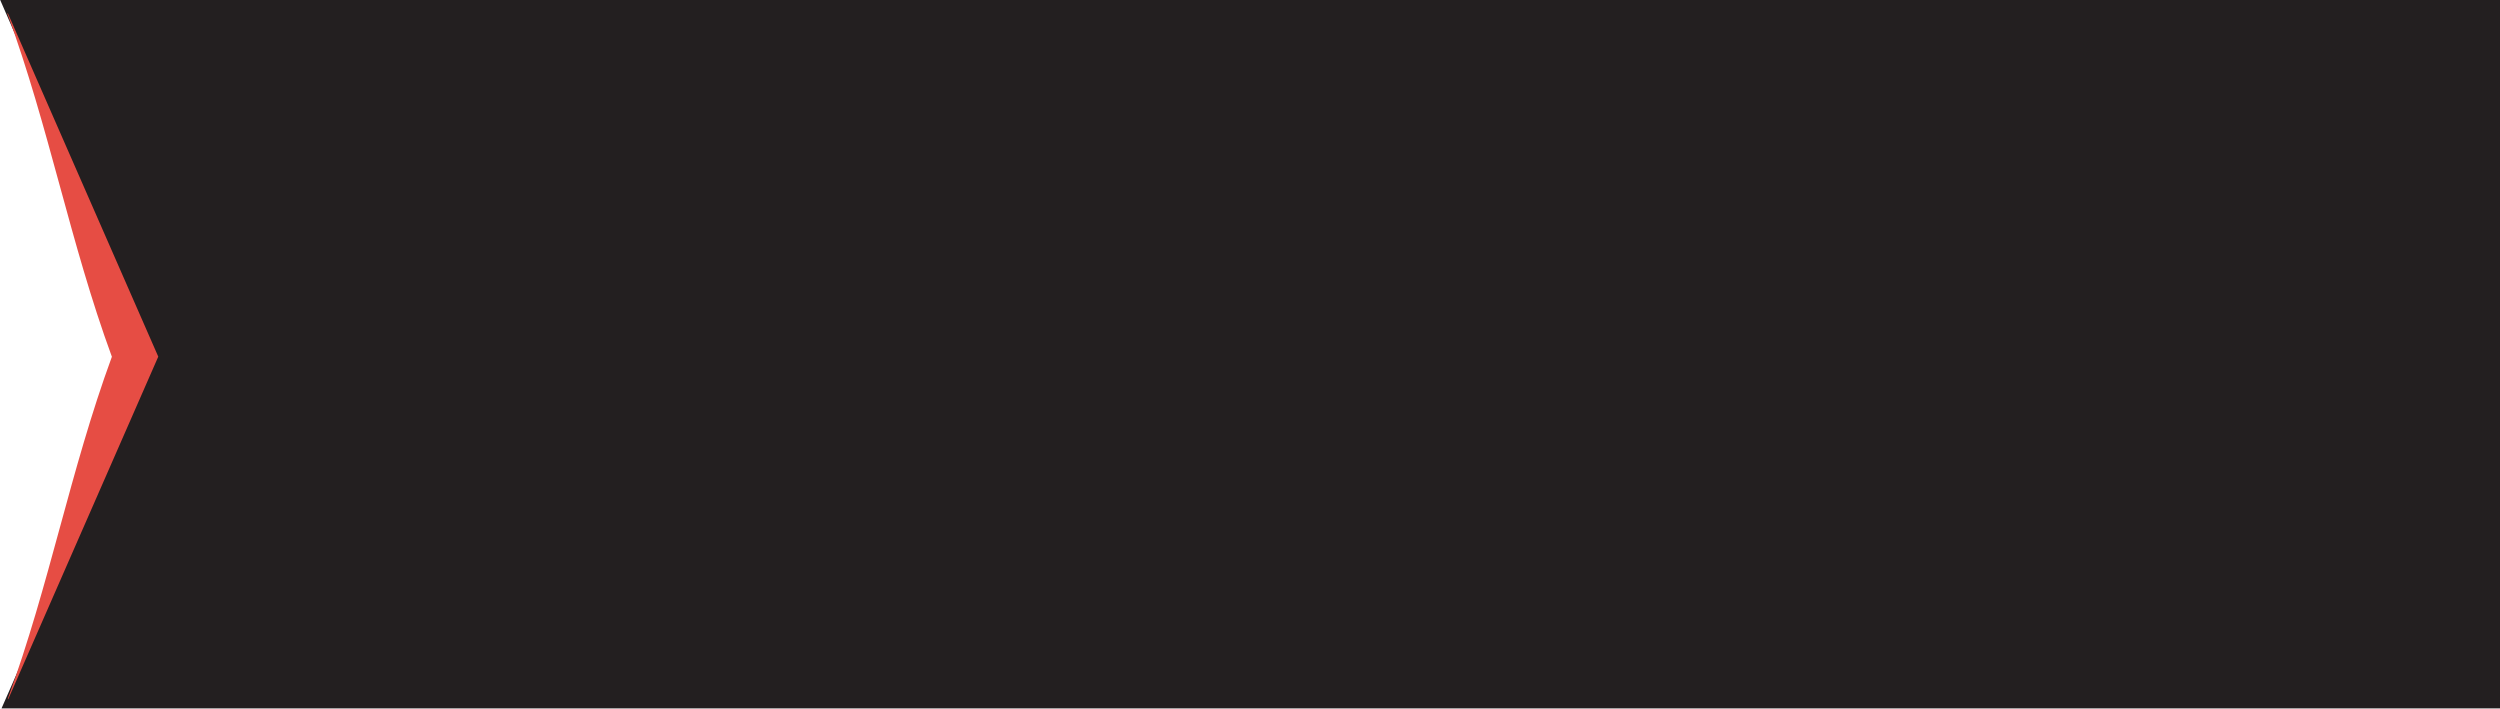
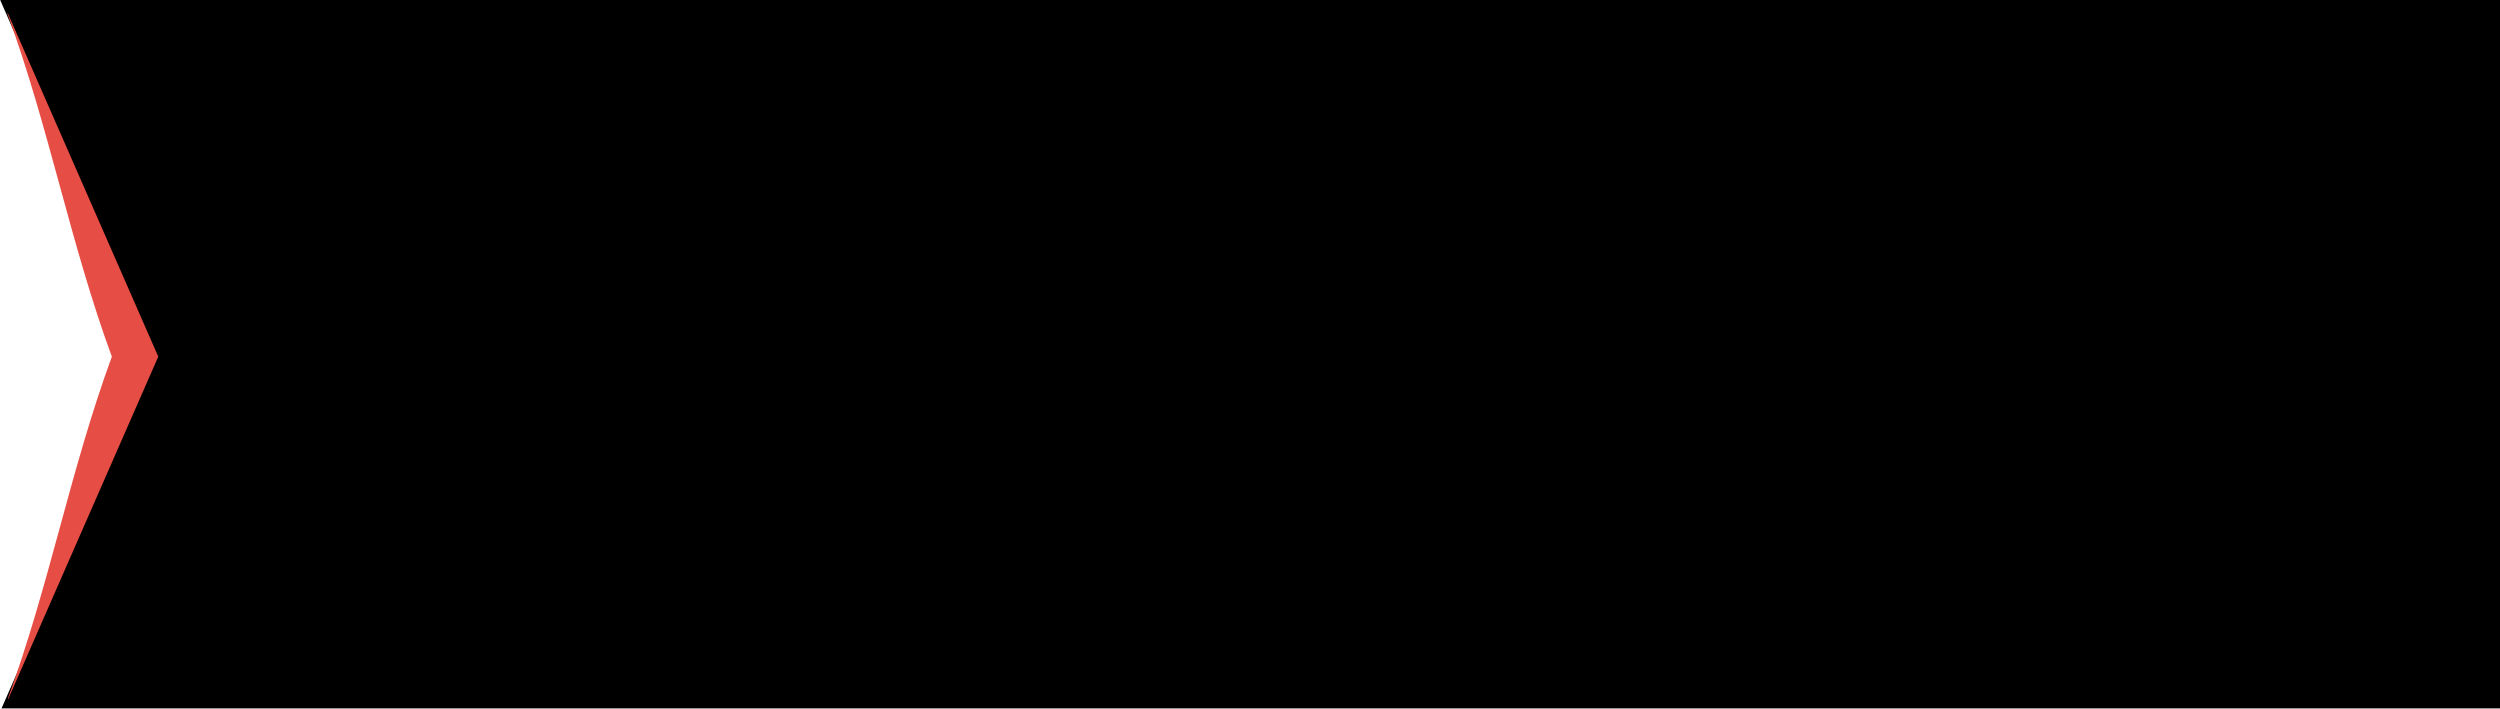
- <svg xmlns="http://www.w3.org/2000/svg" id="Layer_1" data-name="Layer 1" viewBox="0 0 3811.31 1080">
-   <defs>
-     <style>.cls-1{fill:none;}.cls-2{fill:#231f20;}.cls-3{clip-path:url(#clip-path);}.cls-4{fill:#e64d44;}</style>
-     <clipPath id="clip-path">
-       <rect class="cls-1" width="1553.31" height="1080" />
+ <svg xmlns="http://www.w3.org/2000/svg" xmlns:xlink="http://www.w3.org/1999/xlink" version="1.1" id="Layer_1" x="0px" y="0px" viewBox="0 0 3811.3 1080" style="enable-background:new 0 0 3811.3 1080;" xml:space="preserve">
+   <style type="text/css">
+ 	.st0{clip-path:url(#SVGID_2_);}
+ 	.st1{fill:#E64D44;}
+ </style>
+   <polygon points="0.3,0 237.6,544 2.3,1080 3811.3,1080 3811.3,0 " />
+   <g>
+     <defs>
+       <rect id="SVGID_1_" y="0" width="1553.3" height="1080" />
+     </defs>
+     <clipPath id="SVGID_2_">
+       <use xlink:href="#SVGID_1_" style="overflow:visible;" />
    </clipPath>
-   </defs>
-   <polygon class="cls-2" points="0.31 0 237.56 544 2.31 1080 3811.31 1080 3811.31 0 0.31 0" />
-   <g class="cls-3">
-     <path class="cls-4" d="M11.83,19.94l-.6.79c63.94,174.4,95.41,348.84,159.33,523.14C106.71,718,75.55,891.59,11.91,1065.15l.54.91Q126.83,805,241.28,543.72,126.44,281.55,11.83,19.94" />
+     <g class="st0">
+       <path class="st1" d="M11.8,19.9l-0.6,0.8c63.9,174.4,95.4,348.8,159.3,523.1c-63.8,174.1-95,347.7-158.6,521.3l0.5,0.9    C88.7,892,165,717.9,241.3,543.7C164.7,368.9,88.2,194.3,11.8,19.9" />
+     </g>
  </g>
</svg>
